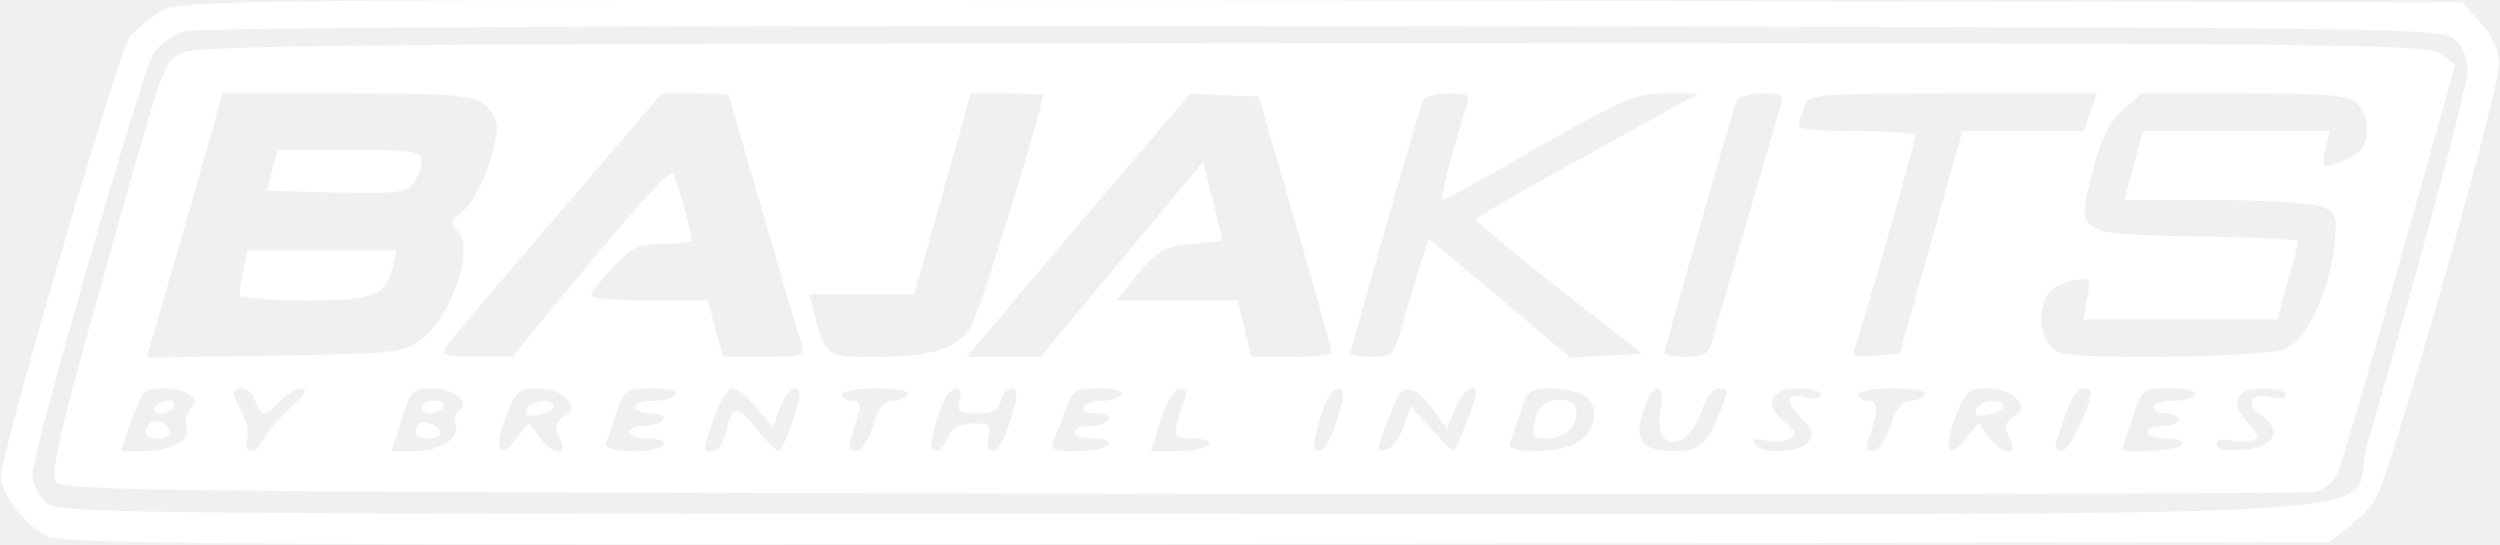
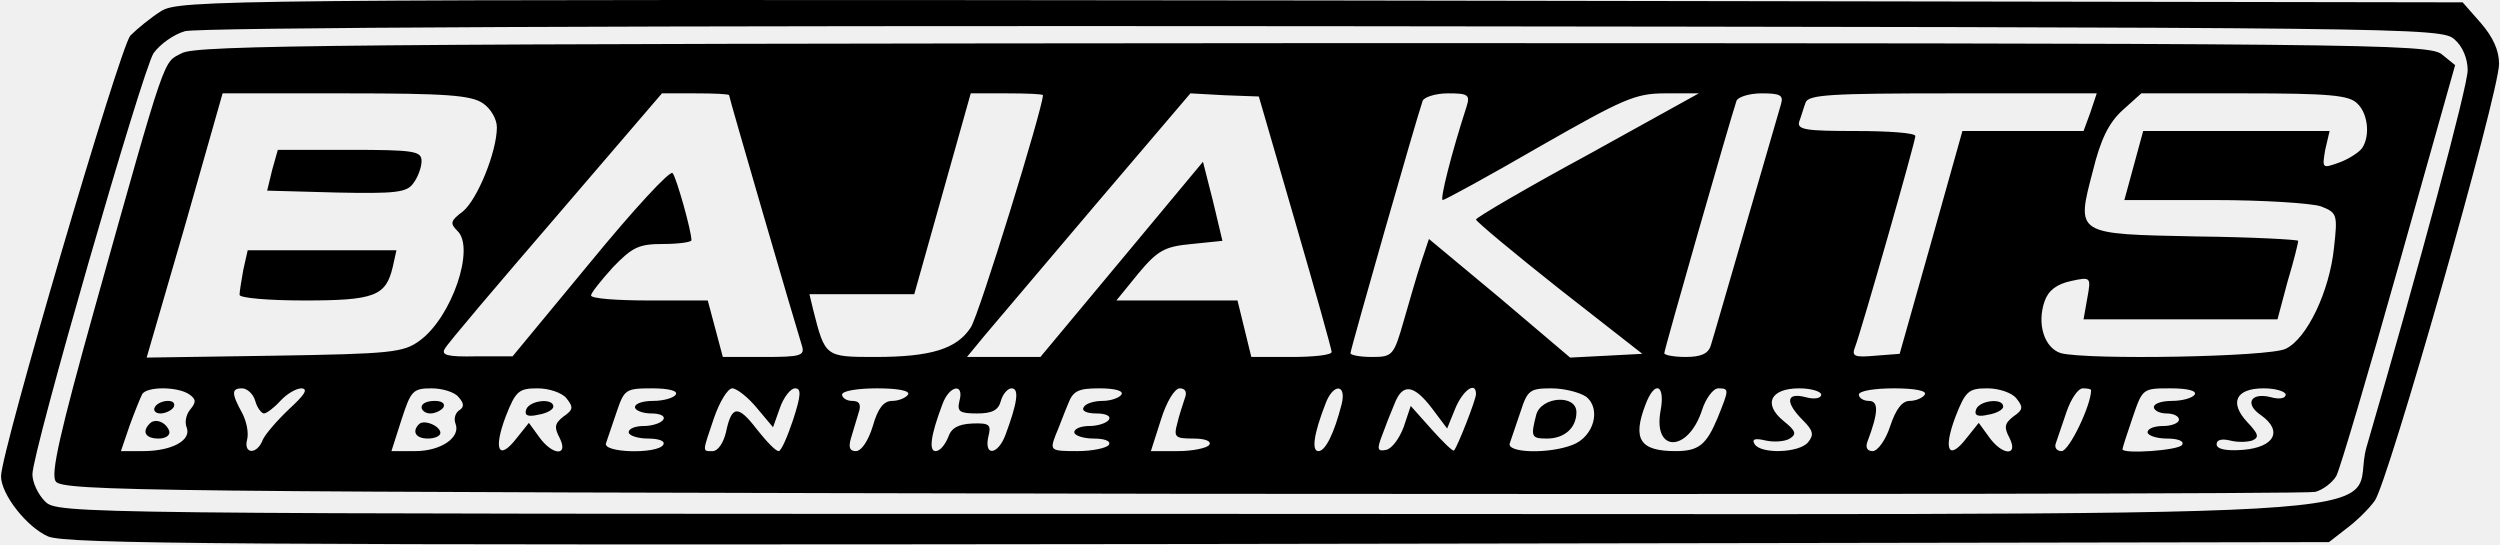
<svg xmlns="http://www.w3.org/2000/svg" width="2296" height="500" viewBox="0 0 2296 500" fill="none">
-   <path d="M147.94 10.223C138.717 15.987 126.036 26.363 119.695 32.704C109.896 44.232 0.951 414.876 0.951 437.356C0.951 454.073 24.585 484.047 44.183 492.693C61.476 499.611 206.16 500.763 1101.35 499.611L2138.92 497.881L2154.49 485.776C2163.13 479.436 2175.24 467.907 2181 459.837C2193.11 443.121 2295.13 85.735 2295.13 58.643C2295.13 45.962 2289.37 33.857 2278.42 21.175L2261.7 2.153L1213.18 0.424C200.395 -0.729 164.657 -0.153 147.94 10.223ZM2254.21 36.162C2261.7 42.503 2266.31 54.032 2266.31 64.407C2266.31 79.394 2221.93 244.253 2173.51 410.264C2153.33 479.436 2283.61 471.942 1089.25 471.942C60.323 471.942 52.83 471.942 41.301 460.413C34.96 454.073 29.773 443.121 29.773 435.627C29.773 414.876 130.647 64.984 141.023 48.844C146.787 40.774 159.469 31.551 169.845 28.669C180.797 25.21 587.178 23.481 1214.91 24.057C2216.16 25.21 2242.1 25.21 2254.21 36.162Z" fill="white" />
-   <path d="M166.964 48.845C149.671 58.068 153.706 44.81 86.841 283.451C55.137 397.007 46.491 435.052 51.102 441.969C56.29 451.192 134.108 451.768 1085.21 453.497C1650.69 454.074 2119.33 453.497 2126.24 451.768C2133.16 450.039 2142.38 443.122 2145.84 436.781C2149.3 429.864 2175.24 342.247 2203.48 241.948L2254.79 59.797L2242.68 49.998C2231.15 40.198 2173.51 39.622 1206.26 39.622C316.259 40.198 180.222 41.351 166.964 48.845ZM443.65 94.959C450.567 99.57 456.331 109.37 456.331 116.863C456.331 139.344 438.462 183.152 425.204 194.105C413.675 202.751 413.099 205.057 420.016 211.974C436.732 227.537 414.828 291.521 385.43 312.849C370.443 323.801 359.491 324.954 251.699 326.683L134.684 328.412L169.846 207.362L204.432 85.736H317.412C410.793 85.736 432.697 87.465 443.65 94.959ZM669.609 87.465C669.609 89.771 730.134 297.285 736.475 317.46C739.357 326.683 735.322 327.836 701.889 327.836H663.845L656.928 301.897L650.011 275.957H596.403C567.005 275.957 542.795 274.228 542.795 271.346C542.795 269.04 552.018 257.512 562.97 245.407C580.839 226.961 586.604 224.079 609.084 224.079C623.495 224.079 635.024 222.35 635.024 220.62C635.024 211.974 621.189 162.977 617.731 158.942C615.425 156.06 581.416 192.952 542.219 240.795L470.742 327.259H437.309C410.793 327.836 405.029 326.107 408.487 320.342C410.793 315.731 456.907 261.547 510.515 199.292L607.932 85.736H638.482C655.775 85.736 669.609 86.312 669.609 87.465ZM957.823 87.465C957.823 98.994 899.028 289.792 891.534 300.744C878.853 320.342 855.219 327.836 803.917 327.836C757.803 327.836 757.803 327.836 746.851 284.604L743.392 270.193H791.236H839.656L865.595 177.965L891.534 85.736H924.391C942.836 85.736 957.823 86.312 957.823 87.465ZM1189.55 203.904C1207.99 267.311 1222.98 320.919 1222.98 323.224C1222.98 326.107 1206.26 327.836 1186.09 327.836H1149.2L1142.86 301.897L1136.52 275.957H1081.18H1025.27L1045.44 251.171C1063.31 229.843 1069.65 226.385 1094.44 224.079L1122.68 221.197L1114.04 184.882L1104.81 148.567L1030.45 237.913L955.518 327.836H921.508H888.076L904.216 308.237C912.862 297.862 959.553 243.101 1006.82 187.187L1093.28 85.736L1124.41 87.465L1156.11 88.618L1189.55 203.904ZM1346.91 97.841C1333.08 140.497 1322.13 183.729 1325.01 183.729C1326.74 183.729 1367.09 161.825 1413.78 134.733C1491.6 90.347 1501.97 85.736 1529.64 85.736H1560.19L1458.16 142.226C1401.67 172.777 1355.56 199.869 1355.56 201.598C1355.56 203.327 1390.14 232.149 1431.65 265.005L1508.31 324.954L1475.46 326.683L1442.02 328.412L1377.46 273.652L1312.33 219.467L1305.41 240.219C1301.37 252.324 1294.46 276.534 1289.27 294.403C1280.05 326.683 1278.89 327.836 1259.87 327.836C1248.92 327.836 1240.27 326.107 1240.27 324.377C1240.27 320.919 1301.37 107.064 1306.56 92.653C1307.72 89.195 1318.67 85.736 1329.62 85.736C1348.07 85.736 1350.37 86.889 1346.91 97.841ZM1635.7 95.535C1633.97 101.3 1619.56 151.449 1603.42 206.786C1587.28 262.123 1572.87 312.272 1571.14 317.46C1568.84 324.954 1561.92 327.836 1548.09 327.836C1537.13 327.836 1528.49 326.107 1528.49 324.377C1528.49 320.919 1588.44 111.675 1594.78 92.653C1595.93 89.195 1606.3 85.736 1617.83 85.736C1635.13 85.736 1638.01 87.465 1635.7 95.535ZM1919.88 103.029L1913.54 120.322H1858.2H1802.29L1773.47 222.926L1744.65 324.954L1722.17 326.683C1703.14 328.412 1700.26 327.259 1703.72 318.613C1709.49 303.626 1759.06 130.121 1759.06 124.933C1759.06 122.051 1734.27 120.322 1704.3 120.322C1658.76 120.322 1650.11 119.169 1652.42 111.675C1654.15 107.064 1656.45 98.994 1658.18 94.382C1660.49 86.889 1680.66 85.736 1793.07 85.736H1925.65L1919.88 103.029ZM2164.86 94.959C2174.66 104.182 2176.97 124.357 2169.47 135.885C2167.17 139.344 2157.95 145.685 2148.72 149.143C2132.58 154.907 2132.58 154.907 2135.47 137.615L2139.5 120.322H2053.61H1968.3L1959.66 152.025L1951.01 183.729H2033.44C2078.4 183.729 2122.78 186.611 2131.43 189.493C2146.42 195.257 2146.99 196.987 2143.54 227.537C2139.5 267.311 2118.75 311.119 2099.15 320.342C2084.16 327.836 1918.15 330.718 1892.79 324.377C1877.8 319.766 1870.31 297.862 1877.8 276.534C1881.26 266.735 1888.75 260.97 1902.01 258.088C1920.46 254.053 1920.46 254.63 1917 273.652L1913.54 293.25H2002.31H2091.66L2100.88 258.665C2106.64 239.642 2110.68 222.926 2110.68 221.197C2110.68 220.044 2068.6 217.738 2017.87 217.162C1905.47 214.856 1906.62 216.009 1922.19 156.637C1929.1 128.392 1936.6 112.828 1949.28 101.3L1966.57 85.736H2061.11C2139.5 85.736 2157.37 87.465 2164.86 94.959ZM173.305 361.845C180.222 366.457 180.222 369.339 175.034 375.679C170.999 380.291 169.27 387.784 171.576 392.972C175.611 404.501 157.741 414.3 131.226 414.3H111.051L119.121 390.667C123.732 377.985 128.92 365.304 130.649 361.845C135.261 354.928 162.353 354.928 173.305 361.845ZM234.406 368.186C236.136 374.527 240.171 379.714 242.476 379.714C244.782 379.714 251.699 374.527 257.463 368.186C263.228 361.845 271.874 356.657 277.062 356.657C283.403 357.234 279.368 362.998 265.533 375.679C254.581 386.055 243.629 398.737 241.323 403.924C236.136 417.759 223.454 417.182 226.913 403.924C228.642 397.584 226.336 386.632 222.301 379.138C212.502 361.269 212.502 356.657 222.301 356.657C226.913 356.657 232.677 361.845 234.406 368.186ZM421.169 364.727C426.357 370.492 426.357 373.95 421.745 376.832C418.287 379.138 416.557 384.326 418.287 388.937C423.475 401.619 405.029 414.3 381.395 414.3H359.491L368.714 385.479C377.36 358.963 379.09 356.657 396.383 356.657C406.182 356.657 417.71 360.116 421.169 364.727ZM520.315 365.88C526.655 373.95 526.655 376.256 517.432 382.597C509.362 388.937 508.786 392.396 513.974 402.195C522.62 419.488 507.057 418.335 494.952 401.042L485.729 388.361L474.2 402.772C458.06 423.523 452.872 413.147 464.401 382.597C473.624 358.963 476.506 356.657 493.799 356.657C504.175 356.657 516.28 360.692 520.315 365.88ZM620.613 362.422C618.884 365.304 609.661 368.186 599.862 368.186C590.639 368.186 583.145 370.492 583.145 373.95C583.145 376.832 590.062 379.714 598.132 379.714C606.202 379.714 611.39 382.02 609.084 385.479C607.355 388.361 599.285 391.243 591.215 391.243C583.722 391.243 577.381 393.549 577.381 397.007C577.381 399.889 585.451 402.772 595.25 402.772C605.049 402.772 611.39 405.077 609.084 408.536C603.897 417.182 552.594 416.029 556.629 406.807C557.782 403.348 562.394 390.09 566.429 377.985C573.346 357.81 574.499 356.657 598.709 356.657C614.272 356.657 622.919 358.963 620.613 362.422ZM694.972 374.527L709.959 392.396L716.3 374.527C719.759 364.727 726.099 356.657 730.134 356.657C735.899 356.657 735.899 362.422 728.405 385.479C723.217 401.042 717.453 414.3 715.147 414.3C712.265 414.3 703.619 405.077 694.972 394.125C677.679 371.644 671.915 372.221 666.727 397.007C664.422 406.807 659.234 414.3 654.622 414.3C644.823 414.3 644.823 416.029 655.775 383.749C660.963 368.762 668.457 356.657 672.492 356.657C676.527 356.657 686.902 364.727 694.972 374.527ZM833.891 362.422C832.162 365.304 825.245 368.186 819.481 368.186C811.411 368.186 806.223 375.103 801.611 391.243C797.576 404.501 791.236 414.3 786.048 414.3C780.284 414.3 779.131 410.842 781.436 402.772C783.166 396.431 786.624 386.055 788.354 379.714C791.236 371.644 789.506 368.186 782.589 368.186C777.401 368.186 773.366 365.304 773.366 362.422C773.366 358.963 787.777 356.657 805.646 356.657C825.245 356.657 836.197 358.963 833.891 362.422ZM881.158 368.186C878.853 377.985 881.158 379.714 897.298 379.714C911.133 379.714 916.897 376.832 919.203 368.186C920.932 361.845 925.543 356.657 929.002 356.657C936.496 356.657 934.19 370.492 923.238 399.889C916.321 417.759 903.639 419.488 907.674 401.042C910.556 390.09 908.827 388.361 893.263 388.937C880.006 389.514 873.665 392.972 870.783 401.619C867.901 408.536 863.289 414.3 859.254 414.3C852.914 414.3 854.643 399.889 865.595 371.068C871.936 353.775 885.77 351.469 881.158 368.186ZM1029.88 362.422C1028.15 365.304 1020.08 368.186 1012.58 368.186C1005.09 368.186 997.021 370.492 995.291 373.95C992.986 377.409 998.173 379.714 1006.82 379.714C1015.47 379.714 1020.65 382.02 1018.35 385.479C1016.62 388.361 1008.55 391.243 1000.48 391.243C992.986 391.243 986.645 393.549 986.645 397.007C986.645 399.889 994.715 402.772 1004.51 402.772C1014.31 402.772 1020.65 405.077 1018.35 408.536C1016.62 411.418 1003.36 414.3 989.527 414.3C964.741 414.3 964.164 413.724 969.352 399.889C972.811 391.819 977.422 379.138 980.881 371.068C985.492 358.963 990.103 356.657 1009.7 356.657C1024.11 356.657 1032.18 358.963 1029.88 362.422ZM1088.1 365.88C1086.37 371.068 1082.91 381.444 1081.18 388.937C1077.72 401.619 1079.45 402.772 1096.17 402.772C1106.54 402.772 1112.88 405.077 1110.58 408.536C1108.85 411.418 1095.59 414.3 1081.76 414.3H1056.97L1066.19 385.479C1071.38 368.762 1078.87 356.657 1083.48 356.657C1088.67 356.657 1090.4 360.116 1088.1 365.88ZM1232.2 371.068C1225.29 398.16 1217.22 414.3 1210.88 414.3C1204.53 414.3 1206.26 399.313 1217.22 371.068C1224.13 352.046 1236.81 352.046 1232.2 371.068ZM1315.21 375.103L1329.04 393.549L1336.54 375.103C1343.45 358.387 1355.56 349.74 1355.56 361.845C1355.56 367.033 1338.84 409.689 1335.38 413.724C1334.23 414.877 1325.01 405.654 1314.63 394.125L1295.61 372.797L1289.27 391.819C1285.23 402.772 1278.32 411.994 1273.13 413.147C1265.06 414.877 1264.48 412.571 1269.09 400.466C1271.98 392.396 1277.16 379.138 1280.62 371.068C1288.12 351.469 1298.49 353.199 1315.21 375.103ZM1456.43 364.151C1470.84 375.103 1463.93 401.042 1444.33 408.536C1422.42 417.182 1382.65 416.029 1386.69 406.807C1387.84 403.348 1392.45 390.09 1396.49 377.985C1402.83 358.387 1405.13 356.657 1424.73 356.657C1436.26 356.657 1450.09 360.116 1456.43 364.151ZM1525.03 377.409C1518.11 416.029 1550.39 415.453 1563.07 376.832C1566.53 365.88 1573.45 356.657 1578.06 356.657C1588.44 356.657 1587.86 357.81 1577.48 383.749C1567.11 408.536 1560.19 414.3 1538.86 414.3C1506.01 414.3 1499.09 403.348 1511.19 371.644C1519.84 348.587 1529.64 353.199 1525.03 377.409ZM1672.59 362.422C1672.59 365.88 1666.25 367.033 1658.18 364.727C1640.31 360.116 1639.16 369.339 1655.88 386.055C1665.1 395.278 1666.25 399.313 1660.49 406.23C1652.42 416.029 1617.26 417.182 1611.49 407.959C1608.61 403.348 1611.49 402.195 1621.29 404.501C1628.79 406.23 1639.16 405.654 1643.77 402.772C1650.11 398.737 1649.54 395.854 1638.01 386.632C1618.99 371.068 1625.9 356.657 1652.42 356.657C1663.37 356.657 1672.59 359.539 1672.59 362.422ZM1767.7 362.422C1765.98 365.304 1759.63 368.186 1753.87 368.186C1746.95 368.186 1741.19 375.679 1736 391.243C1731.97 403.924 1724.47 414.3 1719.86 414.3C1714.67 414.3 1712.94 410.842 1715.25 405.077C1725.05 379.138 1725.63 368.186 1716.4 368.186C1711.21 368.186 1707.18 365.304 1707.18 362.422C1707.18 358.963 1721.59 356.657 1739.46 356.657C1759.06 356.657 1770.01 358.963 1767.7 362.422ZM1851.86 365.88C1858.2 373.95 1858.2 376.256 1848.98 382.597C1840.91 388.937 1840.33 392.396 1845.52 402.195C1854.17 419.488 1838.61 418.335 1826.5 401.042L1817.28 388.361L1805.75 402.772C1789.61 423.523 1784.42 413.147 1795.95 382.597C1805.17 358.963 1808.05 356.657 1825.35 356.657C1835.72 356.657 1847.83 360.692 1851.86 365.88ZM1920.46 358.387C1920.46 372.221 1900.28 414.3 1893.37 414.3C1888.75 414.3 1886.45 410.842 1888.18 406.807C1889.33 403.348 1893.94 390.09 1897.98 377.985C1902.01 366.457 1908.35 356.657 1912.96 356.657C1917 356.657 1920.46 357.234 1920.46 358.387ZM2015.57 362.422C2013.84 365.304 2004.62 368.186 1994.82 368.186C1985.59 368.186 1978.1 370.492 1978.1 373.95C1978.1 376.832 1983.29 379.714 1989.63 379.714C1995.97 379.714 2001.16 382.02 2001.16 385.479C2001.16 388.361 1994.82 391.243 1986.75 391.243C1978.68 391.243 1972.34 393.549 1972.34 397.007C1972.34 399.889 1980.41 402.772 1990.21 402.772C2000.01 402.772 2006.35 405.077 2004.04 408.536C2001.16 413.724 1949.28 417.182 1949.28 412.571C1949.28 411.418 1953.31 398.737 1958.5 383.749C1967.73 356.657 1967.73 356.657 1993.66 356.657C2009.23 356.657 2017.87 358.963 2015.57 362.422ZM2099.15 362.422C2099.15 365.88 2093.39 367.033 2085.32 364.727C2066.87 360.116 2061.11 371.068 2076.67 381.444C2096.85 395.854 2088.78 410.842 2059.95 413.147C2044.39 414.3 2035.74 412.571 2035.74 407.959C2035.74 403.924 2040.36 402.772 2047.85 404.501C2054.19 406.23 2063.41 406.23 2068.6 404.501C2074.94 401.619 2074.36 398.737 2063.99 387.784C2047.27 369.915 2053.04 356.657 2078.98 356.657C2089.93 356.657 2099.15 359.539 2099.15 362.422Z" fill="white" />
-   <path d="M249.968 156.059L245.356 175.081L308.764 176.81C363.524 177.963 373.9 176.81 379.664 168.164C383.699 162.976 387.158 153.753 387.158 147.989C387.158 138.766 380.817 137.613 320.869 137.613H255.156L249.968 156.059Z" fill="white" />
-   <path d="M223.454 247.712C221.724 257.511 219.995 267.887 219.995 270.769C219.995 273.651 246.511 275.957 279.367 275.957C343.927 275.957 354.303 271.922 360.644 245.406L364.102 229.843H295.507H227.489L223.454 247.712Z" fill="white" />
-   <path d="M142.178 373.95C140.448 376.832 142.754 379.714 147.366 379.714C151.977 379.714 157.741 376.832 159.471 373.95C161.2 370.492 158.894 368.186 154.283 368.186C149.671 368.186 143.907 370.492 142.178 373.95Z" fill="white" />
-   <path d="M137.563 388.936C130.07 396.429 133.528 402.77 145.633 402.77C151.974 402.77 156.585 399.888 155.432 395.853C152.55 387.783 142.751 383.748 137.563 388.936Z" fill="white" />
-   <path d="M387.156 373.95C387.156 376.832 390.615 379.714 395.226 379.714C399.838 379.714 405.602 376.832 407.331 373.95C409.061 370.492 405.602 368.186 399.261 368.186C392.344 368.186 387.156 370.492 387.156 373.95Z" fill="white" />
-   <path d="M384.852 389.512C377.935 396.429 381.97 402.77 392.922 402.77C399.262 402.77 404.45 400.464 404.45 397.582C404.45 391.241 389.463 384.901 384.852 389.512Z" fill="white" />
-   <path d="M483.423 375.679C481.117 381.443 484.575 383.173 494.375 380.867C501.868 379.714 508.209 376.255 508.209 373.373C508.209 365.303 486.881 367.609 483.423 375.679Z" fill="white" />
-   <path d="M1410.89 380.866C1405.7 401.041 1406.28 402.77 1420.69 402.77C1436.83 402.77 1447.78 392.971 1447.78 378.56C1447.78 361.844 1415.5 364.149 1410.89 380.866Z" fill="white" />
-   <path d="M1814.97 375.679C1812.67 381.443 1816.12 383.173 1825.92 380.867C1833.42 379.714 1839.76 376.255 1839.76 373.373C1839.76 365.303 1818.43 367.609 1814.97 375.679Z" fill="white" />
+   <path d="M147.94 10.223C138.717 15.987 126.036 26.363 119.695 32.704C109.896 44.232 0.951 414.876 0.951 437.356C0.951 454.073 24.585 484.047 44.183 492.693C61.476 499.611 206.16 500.763 1101.35 499.611L2138.92 497.881L2154.49 485.776C2163.13 479.436 2175.24 467.907 2181 459.837C2193.11 443.121 2295.13 85.735 2295.13 58.643C2295.13 45.962 2289.37 33.857 2278.42 21.175L2261.7 2.153L1213.18 0.424C200.395 -0.729 164.657 -0.153 147.94 10.223ZM2254.21 36.162C2261.7 42.503 2266.31 54.032 2266.31 64.407C2266.31 79.394 2221.93 244.253 2173.51 410.264C2153.33 479.436 2283.61 471.942 1089.25 471.942C60.323 471.942 52.83 471.942 41.301 460.413C34.96 454.073 29.773 443.121 29.773 435.627C29.773 414.876 130.647 64.984 141.023 48.844C146.787 40.774 159.469 31.551 169.845 28.669C180.797 25.21 587.178 23.481 1214.91 24.057C2216.16 25.21 2242.1 25.21 2254.21 36.162Z" fill="currentColor" />
+   <path d="M166.964 48.845C149.671 58.068 153.706 44.81 86.841 283.451C55.137 397.007 46.491 435.052 51.102 441.969C56.29 451.192 134.108 451.768 1085.21 453.497C1650.69 454.074 2119.33 453.497 2126.24 451.768C2133.16 450.039 2142.38 443.122 2145.84 436.781C2149.3 429.864 2175.24 342.247 2203.48 241.948L2254.79 59.797L2242.68 49.998C2231.15 40.198 2173.51 39.622 1206.26 39.622C316.259 40.198 180.222 41.351 166.964 48.845ZM443.65 94.959C450.567 99.57 456.331 109.37 456.331 116.863C456.331 139.344 438.462 183.152 425.204 194.105C413.675 202.751 413.099 205.057 420.016 211.974C436.732 227.537 414.828 291.521 385.43 312.849C370.443 323.801 359.491 324.954 251.699 326.683L134.684 328.412L169.846 207.362L204.432 85.736H317.412C410.793 85.736 432.697 87.465 443.65 94.959ZM669.609 87.465C669.609 89.771 730.134 297.285 736.475 317.46C739.357 326.683 735.322 327.836 701.889 327.836H663.845L656.928 301.897L650.011 275.957H596.403C567.005 275.957 542.795 274.228 542.795 271.346C542.795 269.04 552.018 257.512 562.97 245.407C580.839 226.961 586.604 224.079 609.084 224.079C623.495 224.079 635.024 222.35 635.024 220.62C635.024 211.974 621.189 162.977 617.731 158.942C615.425 156.06 581.416 192.952 542.219 240.795L470.742 327.259H437.309C410.793 327.836 405.029 326.107 408.487 320.342C410.793 315.731 456.907 261.547 510.515 199.292L607.932 85.736H638.482C655.775 85.736 669.609 86.312 669.609 87.465ZM957.823 87.465C957.823 98.994 899.028 289.792 891.534 300.744C878.853 320.342 855.219 327.836 803.917 327.836C757.803 327.836 757.803 327.836 746.851 284.604L743.392 270.193H791.236H839.656L865.595 177.965L891.534 85.736H924.391C942.836 85.736 957.823 86.312 957.823 87.465ZM1189.55 203.904C1207.99 267.311 1222.98 320.919 1222.98 323.224C1222.98 326.107 1206.26 327.836 1186.09 327.836H1149.2L1142.86 301.897L1136.52 275.957H1081.18H1025.27L1045.44 251.171C1063.31 229.843 1069.65 226.385 1094.44 224.079L1122.68 221.197L1114.04 184.882L1104.81 148.567L1030.45 237.913L955.518 327.836H921.508H888.076L904.216 308.237C912.862 297.862 959.553 243.101 1006.82 187.187L1093.28 85.736L1124.41 87.465L1156.11 88.618L1189.55 203.904ZM1346.91 97.841C1333.08 140.497 1322.13 183.729 1325.01 183.729C1326.74 183.729 1367.09 161.825 1413.78 134.733C1491.6 90.347 1501.97 85.736 1529.64 85.736H1560.19L1458.16 142.226C1401.67 172.777 1355.56 199.869 1355.56 201.598C1355.56 203.327 1390.14 232.149 1431.65 265.005L1508.31 324.954L1475.46 326.683L1442.02 328.412L1377.46 273.652L1312.33 219.467L1305.41 240.219C1301.37 252.324 1294.46 276.534 1289.27 294.403C1280.05 326.683 1278.89 327.836 1259.87 327.836C1248.92 327.836 1240.27 326.107 1240.27 324.377C1240.27 320.919 1301.37 107.064 1306.56 92.653C1307.72 89.195 1318.67 85.736 1329.62 85.736C1348.07 85.736 1350.37 86.889 1346.91 97.841ZM1635.7 95.535C1633.97 101.3 1619.56 151.449 1603.42 206.786C1587.28 262.123 1572.87 312.272 1571.14 317.46C1568.84 324.954 1561.92 327.836 1548.09 327.836C1537.13 327.836 1528.49 326.107 1528.49 324.377C1528.49 320.919 1588.44 111.675 1594.78 92.653C1595.93 89.195 1606.3 85.736 1617.83 85.736C1635.13 85.736 1638.01 87.465 1635.7 95.535ZM1919.88 103.029L1913.54 120.322H1858.2H1802.29L1773.47 222.926L1744.65 324.954L1722.17 326.683C1703.14 328.412 1700.26 327.259 1703.72 318.613C1709.49 303.626 1759.06 130.121 1759.06 124.933C1759.06 122.051 1734.27 120.322 1704.3 120.322C1658.76 120.322 1650.11 119.169 1652.42 111.675C1654.15 107.064 1656.45 98.994 1658.18 94.382C1660.49 86.889 1680.66 85.736 1793.07 85.736H1925.65L1919.88 103.029ZM2164.86 94.959C2174.66 104.182 2176.97 124.357 2169.47 135.885C2167.17 139.344 2157.95 145.685 2148.72 149.143C2132.58 154.907 2132.58 154.907 2135.47 137.615L2139.5 120.322H2053.61H1968.3L1959.66 152.025L1951.01 183.729H2033.44C2078.4 183.729 2122.78 186.611 2131.43 189.493C2146.42 195.257 2146.99 196.987 2143.54 227.537C2139.5 267.311 2118.75 311.119 2099.15 320.342C2084.16 327.836 1918.15 330.718 1892.79 324.377C1877.8 319.766 1870.31 297.862 1877.8 276.534C1881.26 266.735 1888.75 260.97 1902.01 258.088C1920.46 254.053 1920.46 254.63 1917 273.652L1913.54 293.25H2002.31H2091.66L2100.88 258.665C2106.64 239.642 2110.68 222.926 2110.68 221.197C2110.68 220.044 2068.6 217.738 2017.87 217.162C1905.47 214.856 1906.62 216.009 1922.19 156.637C1929.1 128.392 1936.6 112.828 1949.28 101.3L1966.57 85.736H2061.11C2139.5 85.736 2157.37 87.465 2164.86 94.959ZM173.305 361.845C180.222 366.457 180.222 369.339 175.034 375.679C170.999 380.291 169.27 387.784 171.576 392.972C175.611 404.501 157.741 414.3 131.226 414.3H111.051L119.121 390.667C123.732 377.985 128.92 365.304 130.649 361.845C135.261 354.928 162.353 354.928 173.305 361.845ZM234.406 368.186C236.136 374.527 240.171 379.714 242.476 379.714C244.782 379.714 251.699 374.527 257.463 368.186C263.228 361.845 271.874 356.657 277.062 356.657C283.403 357.234 279.368 362.998 265.533 375.679C254.581 386.055 243.629 398.737 241.323 403.924C236.136 417.759 223.454 417.182 226.913 403.924C228.642 397.584 226.336 386.632 222.301 379.138C212.502 361.269 212.502 356.657 222.301 356.657C226.913 356.657 232.677 361.845 234.406 368.186ZM421.169 364.727C426.357 370.492 426.357 373.95 421.745 376.832C418.287 379.138 416.557 384.326 418.287 388.937C423.475 401.619 405.029 414.3 381.395 414.3H359.491L368.714 385.479C377.36 358.963 379.09 356.657 396.383 356.657C406.182 356.657 417.71 360.116 421.169 364.727ZM520.315 365.88C526.655 373.95 526.655 376.256 517.432 382.597C509.362 388.937 508.786 392.396 513.974 402.195C522.62 419.488 507.057 418.335 494.952 401.042L485.729 388.361L474.2 402.772C458.06 423.523 452.872 413.147 464.401 382.597C473.624 358.963 476.506 356.657 493.799 356.657C504.175 356.657 516.28 360.692 520.315 365.88ZM620.613 362.422C618.884 365.304 609.661 368.186 599.862 368.186C590.639 368.186 583.145 370.492 583.145 373.95C583.145 376.832 590.062 379.714 598.132 379.714C606.202 379.714 611.39 382.02 609.084 385.479C607.355 388.361 599.285 391.243 591.215 391.243C583.722 391.243 577.381 393.549 577.381 397.007C577.381 399.889 585.451 402.772 595.25 402.772C605.049 402.772 611.39 405.077 609.084 408.536C603.897 417.182 552.594 416.029 556.629 406.807C557.782 403.348 562.394 390.09 566.429 377.985C573.346 357.81 574.499 356.657 598.709 356.657C614.272 356.657 622.919 358.963 620.613 362.422ZM694.972 374.527L709.959 392.396L716.3 374.527C719.759 364.727 726.099 356.657 730.134 356.657C735.899 356.657 735.899 362.422 728.405 385.479C723.217 401.042 717.453 414.3 715.147 414.3C712.265 414.3 703.619 405.077 694.972 394.125C677.679 371.644 671.915 372.221 666.727 397.007C664.422 406.807 659.234 414.3 654.622 414.3C644.823 414.3 644.823 416.029 655.775 383.749C660.963 368.762 668.457 356.657 672.492 356.657C676.527 356.657 686.902 364.727 694.972 374.527ZM833.891 362.422C832.162 365.304 825.245 368.186 819.481 368.186C811.411 368.186 806.223 375.103 801.611 391.243C797.576 404.501 791.236 414.3 786.048 414.3C780.284 414.3 779.131 410.842 781.436 402.772C783.166 396.431 786.624 386.055 788.354 379.714C791.236 371.644 789.506 368.186 782.589 368.186C777.401 368.186 773.366 365.304 773.366 362.422C773.366 358.963 787.777 356.657 805.646 356.657C825.245 356.657 836.197 358.963 833.891 362.422ZM881.158 368.186C878.853 377.985 881.158 379.714 897.298 379.714C911.133 379.714 916.897 376.832 919.203 368.186C920.932 361.845 925.543 356.657 929.002 356.657C936.496 356.657 934.19 370.492 923.238 399.889C916.321 417.759 903.639 419.488 907.674 401.042C910.556 390.09 908.827 388.361 893.263 388.937C880.006 389.514 873.665 392.972 870.783 401.619C867.901 408.536 863.289 414.3 859.254 414.3C852.914 414.3 854.643 399.889 865.595 371.068C871.936 353.775 885.77 351.469 881.158 368.186ZM1029.88 362.422C1028.15 365.304 1020.08 368.186 1012.58 368.186C1005.09 368.186 997.021 370.492 995.291 373.95C992.986 377.409 998.173 379.714 1006.82 379.714C1015.47 379.714 1020.65 382.02 1018.35 385.479C1016.62 388.361 1008.55 391.243 1000.48 391.243C992.986 391.243 986.645 393.549 986.645 397.007C986.645 399.889 994.715 402.772 1004.51 402.772C1014.31 402.772 1020.65 405.077 1018.35 408.536C1016.62 411.418 1003.36 414.3 989.527 414.3C964.741 414.3 964.164 413.724 969.352 399.889C972.811 391.819 977.422 379.138 980.881 371.068C985.492 358.963 990.103 356.657 1009.7 356.657C1024.11 356.657 1032.18 358.963 1029.88 362.422ZM1088.1 365.88C1086.37 371.068 1082.91 381.444 1081.18 388.937C1077.72 401.619 1079.45 402.772 1096.17 402.772C1106.54 402.772 1112.88 405.077 1110.58 408.536C1108.85 411.418 1095.59 414.3 1081.76 414.3H1056.97L1066.19 385.479C1071.38 368.762 1078.87 356.657 1083.48 356.657C1088.67 356.657 1090.4 360.116 1088.1 365.88ZM1232.2 371.068C1225.29 398.16 1217.22 414.3 1210.88 414.3C1204.53 414.3 1206.26 399.313 1217.22 371.068C1224.13 352.046 1236.81 352.046 1232.2 371.068ZM1315.21 375.103L1329.04 393.549L1336.54 375.103C1343.45 358.387 1355.56 349.74 1355.56 361.845C1355.56 367.033 1338.84 409.689 1335.38 413.724C1334.23 414.877 1325.01 405.654 1314.63 394.125L1295.61 372.797L1289.27 391.819C1285.23 402.772 1278.32 411.994 1273.13 413.147C1265.06 414.877 1264.48 412.571 1269.09 400.466C1271.98 392.396 1277.16 379.138 1280.62 371.068C1288.12 351.469 1298.49 353.199 1315.21 375.103ZM1456.43 364.151C1470.84 375.103 1463.93 401.042 1444.33 408.536C1422.42 417.182 1382.65 416.029 1386.69 406.807C1387.84 403.348 1392.45 390.09 1396.49 377.985C1402.83 358.387 1405.13 356.657 1424.73 356.657C1436.26 356.657 1450.09 360.116 1456.43 364.151ZM1525.03 377.409C1518.11 416.029 1550.39 415.453 1563.07 376.832C1566.53 365.88 1573.45 356.657 1578.06 356.657C1588.44 356.657 1587.86 357.81 1577.48 383.749C1567.11 408.536 1560.19 414.3 1538.86 414.3C1506.01 414.3 1499.09 403.348 1511.19 371.644C1519.84 348.587 1529.64 353.199 1525.03 377.409ZM1672.59 362.422C1672.59 365.88 1666.25 367.033 1658.18 364.727C1640.31 360.116 1639.16 369.339 1655.88 386.055C1665.1 395.278 1666.25 399.313 1660.49 406.23C1652.42 416.029 1617.26 417.182 1611.49 407.959C1608.61 403.348 1611.49 402.195 1621.29 404.501C1628.79 406.23 1639.16 405.654 1643.77 402.772C1650.11 398.737 1649.54 395.854 1638.01 386.632C1618.99 371.068 1625.9 356.657 1652.42 356.657C1663.37 356.657 1672.59 359.539 1672.59 362.422ZM1767.7 362.422C1765.98 365.304 1759.63 368.186 1753.87 368.186C1746.95 368.186 1741.19 375.679 1736 391.243C1731.97 403.924 1724.47 414.3 1719.86 414.3C1714.67 414.3 1712.94 410.842 1715.25 405.077C1725.05 379.138 1725.63 368.186 1716.4 368.186C1711.21 368.186 1707.18 365.304 1707.18 362.422C1707.18 358.963 1721.59 356.657 1739.46 356.657C1759.06 356.657 1770.01 358.963 1767.7 362.422ZM1851.86 365.88C1858.2 373.95 1858.2 376.256 1848.98 382.597C1840.91 388.937 1840.33 392.396 1845.52 402.195C1854.17 419.488 1838.61 418.335 1826.5 401.042L1817.28 388.361L1805.75 402.772C1789.61 423.523 1784.42 413.147 1795.95 382.597C1805.17 358.963 1808.05 356.657 1825.35 356.657C1835.72 356.657 1847.83 360.692 1851.86 365.88ZM1920.46 358.387C1920.46 372.221 1900.28 414.3 1893.37 414.3C1888.75 414.3 1886.45 410.842 1888.18 406.807C1889.33 403.348 1893.94 390.09 1897.98 377.985C1902.01 366.457 1908.35 356.657 1912.96 356.657C1917 356.657 1920.46 357.234 1920.46 358.387ZM2015.57 362.422C2013.84 365.304 2004.62 368.186 1994.82 368.186C1985.59 368.186 1978.1 370.492 1978.1 373.95C1978.1 376.832 1983.29 379.714 1989.63 379.714C1995.97 379.714 2001.16 382.02 2001.16 385.479C2001.16 388.361 1994.82 391.243 1986.75 391.243C1978.68 391.243 1972.34 393.549 1972.34 397.007C1972.34 399.889 1980.41 402.772 1990.21 402.772C2000.01 402.772 2006.35 405.077 2004.04 408.536C2001.16 413.724 1949.28 417.182 1949.28 412.571C1949.28 411.418 1953.31 398.737 1958.5 383.749C1967.73 356.657 1967.73 356.657 1993.66 356.657C2009.23 356.657 2017.87 358.963 2015.57 362.422ZM2099.15 362.422C2099.15 365.88 2093.39 367.033 2085.32 364.727C2066.87 360.116 2061.11 371.068 2076.67 381.444C2096.85 395.854 2088.78 410.842 2059.95 413.147C2044.39 414.3 2035.74 412.571 2035.74 407.959C2035.74 403.924 2040.36 402.772 2047.85 404.501C2054.19 406.23 2063.41 406.23 2068.6 404.501C2074.94 401.619 2074.36 398.737 2063.99 387.784C2047.27 369.915 2053.04 356.657 2078.98 356.657C2089.93 356.657 2099.15 359.539 2099.15 362.422Z" fill="currentColor" />
+   <path d="M249.968 156.059L245.356 175.081L308.764 176.81C363.524 177.963 373.9 176.81 379.664 168.164C383.699 162.976 387.158 153.753 387.158 147.989C387.158 138.766 380.817 137.613 320.869 137.613H255.156L249.968 156.059Z" fill="currentColor" />
+   <path d="M223.454 247.712C221.724 257.511 219.995 267.887 219.995 270.769C219.995 273.651 246.511 275.957 279.367 275.957C343.927 275.957 354.303 271.922 360.644 245.406L364.102 229.843H295.507H227.489L223.454 247.712Z" fill="currentColor" />
+   <path d="M142.178 373.95C140.448 376.832 142.754 379.714 147.366 379.714C151.977 379.714 157.741 376.832 159.471 373.95C161.2 370.492 158.894 368.186 154.283 368.186C149.671 368.186 143.907 370.492 142.178 373.95Z" fill="currentColor" />
+   <path d="M137.563 388.936C130.07 396.429 133.528 402.77 145.633 402.77C151.974 402.77 156.585 399.888 155.432 395.853C152.55 387.783 142.751 383.748 137.563 388.936Z" fill="currentColor" />
+   <path d="M387.156 373.95C387.156 376.832 390.615 379.714 395.226 379.714C399.838 379.714 405.602 376.832 407.331 373.95C409.061 370.492 405.602 368.186 399.261 368.186C392.344 368.186 387.156 370.492 387.156 373.95Z" fill="currentColor" />
+   <path d="M384.852 389.512C377.935 396.429 381.97 402.77 392.922 402.77C399.262 402.77 404.45 400.464 404.45 397.582C404.45 391.241 389.463 384.901 384.852 389.512Z" fill="currentColor" />
+   <path d="M483.423 375.679C481.117 381.443 484.575 383.173 494.375 380.867C501.868 379.714 508.209 376.255 508.209 373.373C508.209 365.303 486.881 367.609 483.423 375.679Z" fill="currentColor" />
+   <path d="M1410.89 380.866C1405.7 401.041 1406.28 402.77 1420.69 402.77C1436.83 402.77 1447.78 392.971 1447.78 378.56C1447.78 361.844 1415.5 364.149 1410.89 380.866Z" fill="currentColor" />
+   <path d="M1814.97 375.679C1812.67 381.443 1816.12 383.173 1825.92 380.867C1833.42 379.714 1839.76 376.255 1839.76 373.373C1839.76 365.303 1818.43 367.609 1814.97 375.679Z" fill="currentColor" />
</svg>
